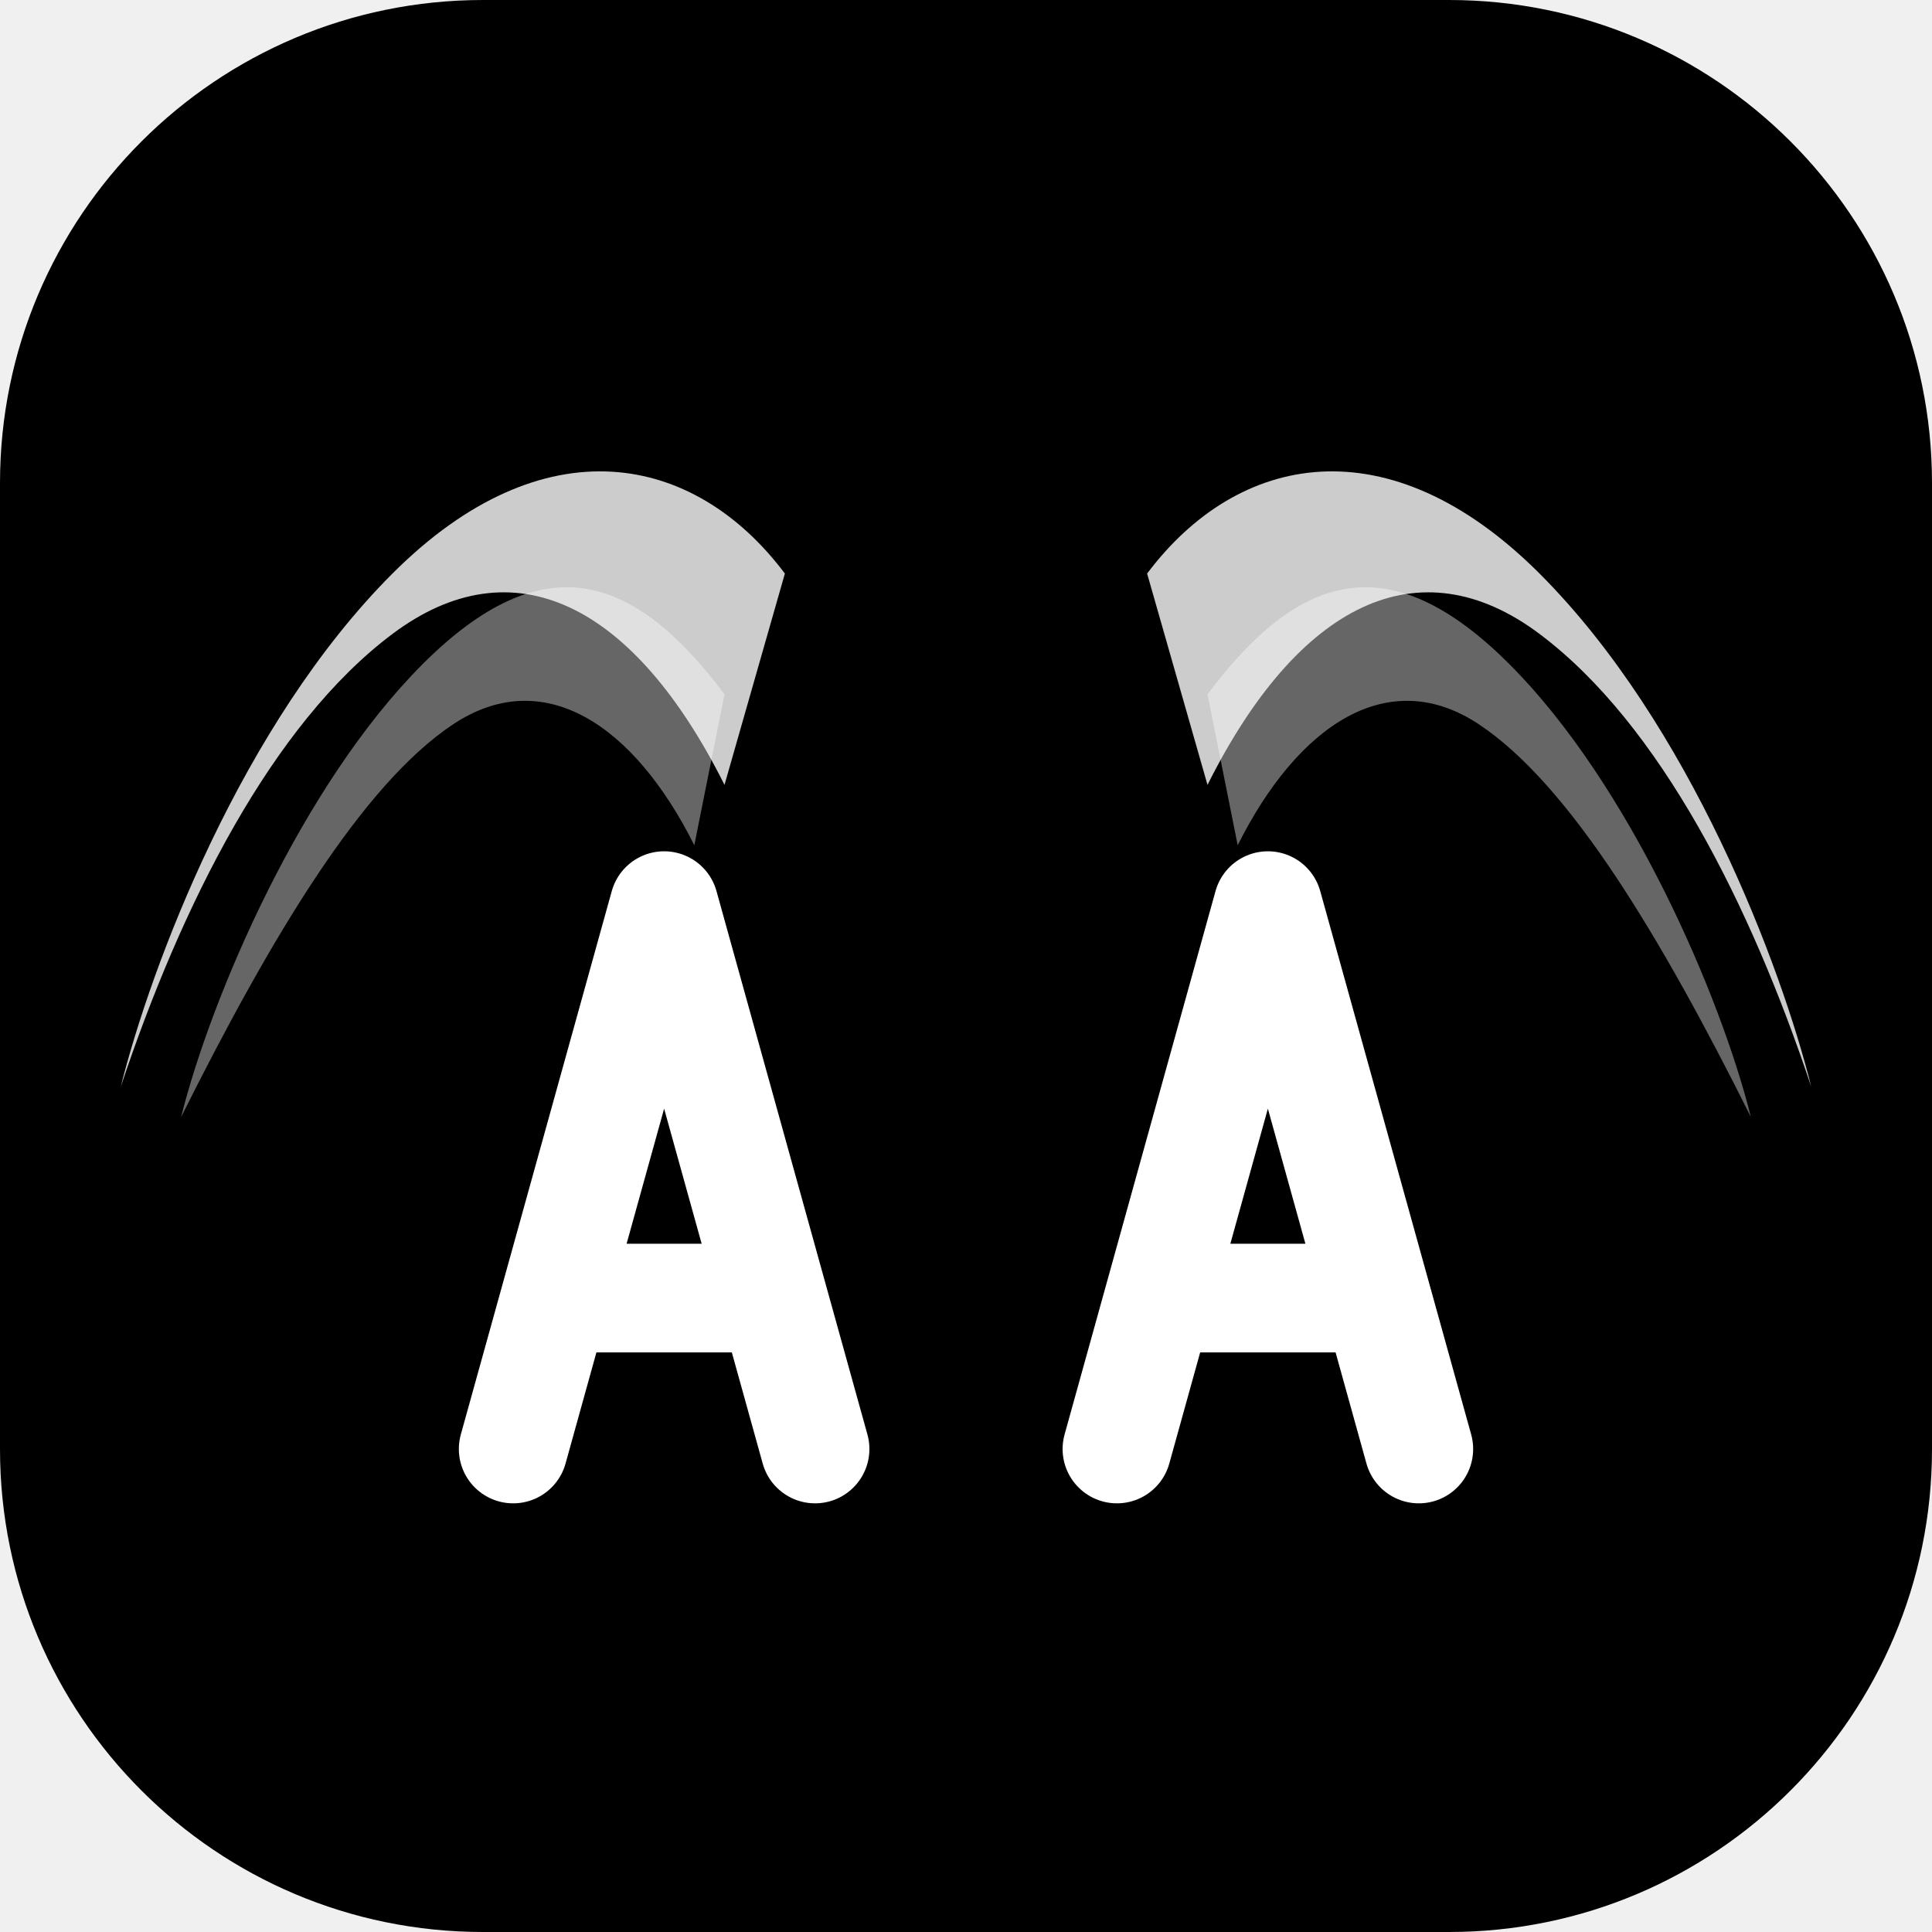
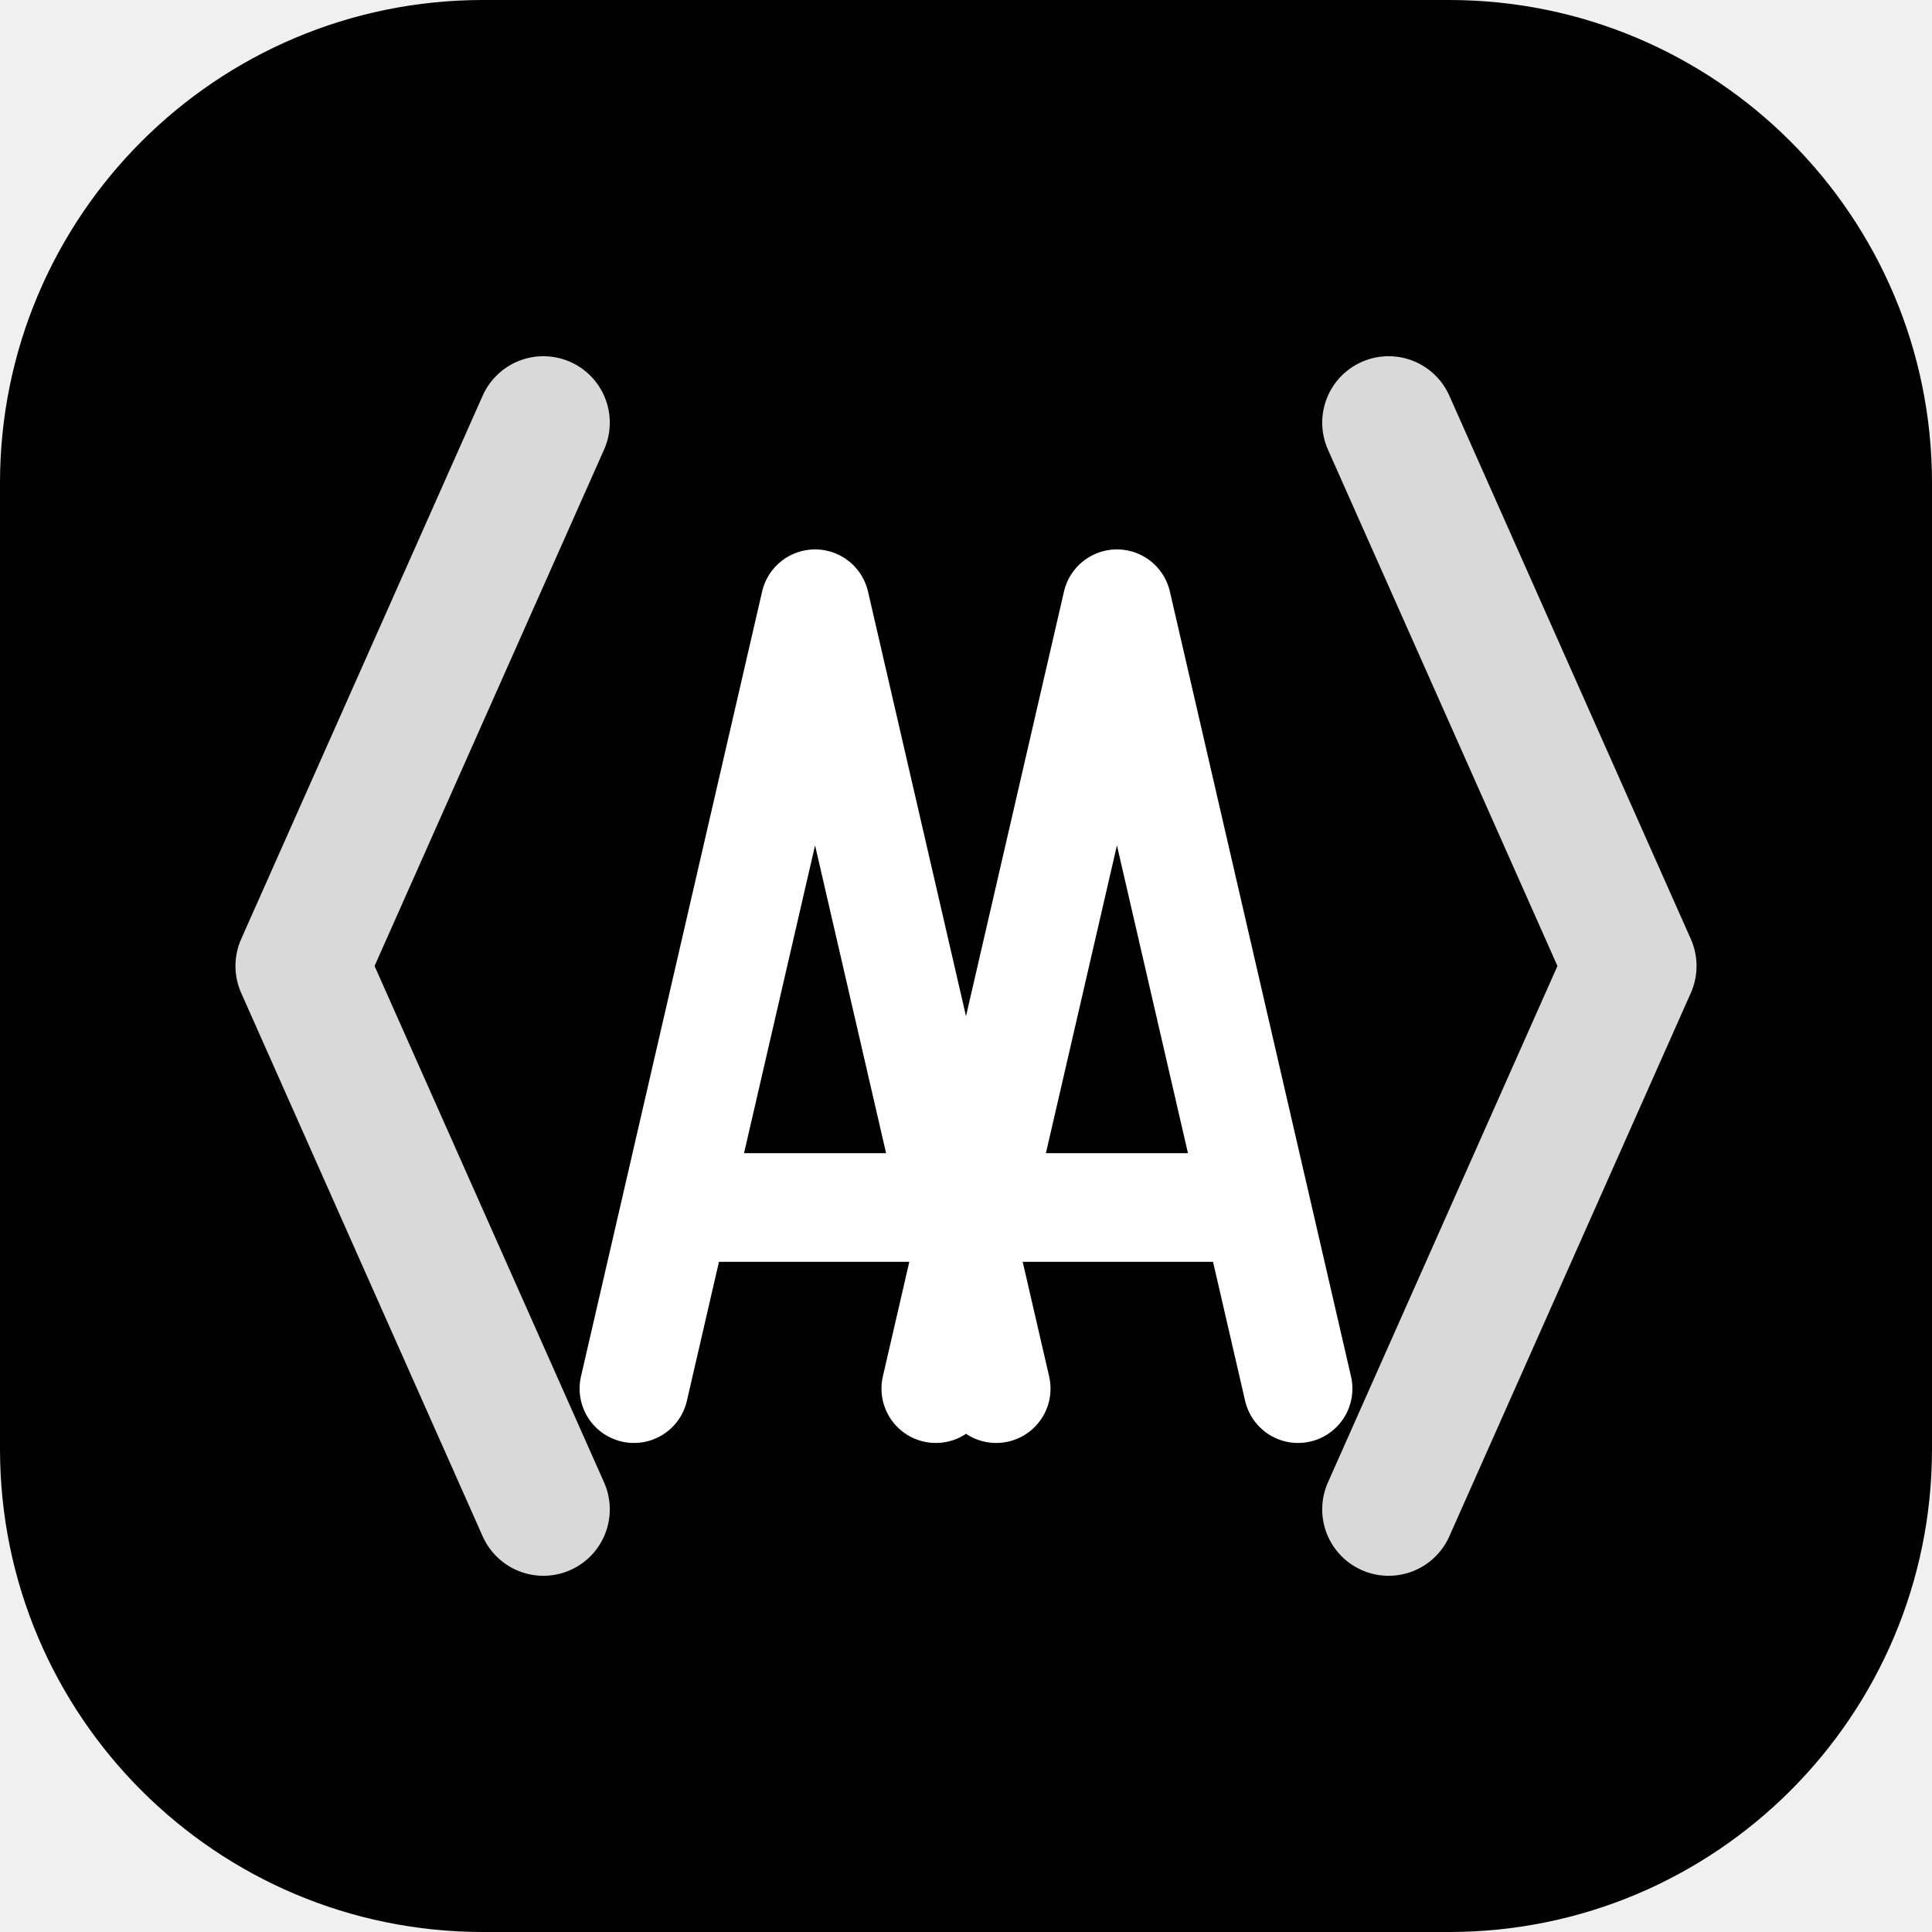
<svg xmlns="http://www.w3.org/2000/svg" viewBox="0 0 32 32" fill="none">
  <rect width="32" height="32" rx="8" fill="#000" />
-   <path d="M2 18C2.5 16 4 12 6.5 9.5C9 7 11.5 7.5 13 9.5L12 13C10.5 10 8.5 9 6.5 10.5C4.5 12 3 15 2 18Z" fill="#fff" opacity=".8" />
-   <path d="M3 18.5C3.5 16.5 5 13 7 11C9 9 10.5 9.5 12 11.5L11.5 14C10.5 12 9 11 7.5 12C6 13 4.5 15.5 3 18.5Z" fill="#fff" opacity=".4" />
-   <path d="M30 18C29.5 16 28 12 25.5 9.5C23 7 20.5 7.5 19 9.5L20 13C21.5 10 23.5 9 25.5 10.5C27.5 12 29 15 30 18Z" fill="#fff" opacity=".8" />
-   <path d="M29 18.5C28.5 16.5 27 13 25 11C23 9 21.5 9.5 20 11.5L20.5 14C21.5 12 23 11 24.5 12C26 13 27.5 15.5 29 18.5Z" fill="#fff" opacity=".4" />
-   <path d="M8.5 24L11 15L13.5 24M9.5 21.5H12.5" stroke="#fff" stroke-width="1.8" stroke-linecap="round" stroke-linejoin="round" />
-   <path d="M18.5 24L21 15L23.5 24M19.5 21.5H22.5" stroke="#fff" stroke-width="1.8" stroke-linecap="round" stroke-linejoin="round" />
+   <path d="M9 7L5 16L9 25" stroke="#fff" stroke-width="2.2" stroke-linecap="round" stroke-linejoin="round" fill="none" opacity=".85" />
+   <path d="M23 7L27 16L23 25" stroke="#fff" stroke-width="2.2" stroke-linecap="round" stroke-linejoin="round" fill="none" opacity=".85" />
+   <path d="M10.5 23L13.5 10L16.5 23M11.5 20H15.5" stroke="#fff" stroke-width="1.8" stroke-linecap="round" stroke-linejoin="round" />
+   <path d="M15.5 23L18.5 10L21.5 23M16.5 20H20.5" stroke="#fff" stroke-width="1.8" stroke-linecap="round" stroke-linejoin="round" />
</svg>
